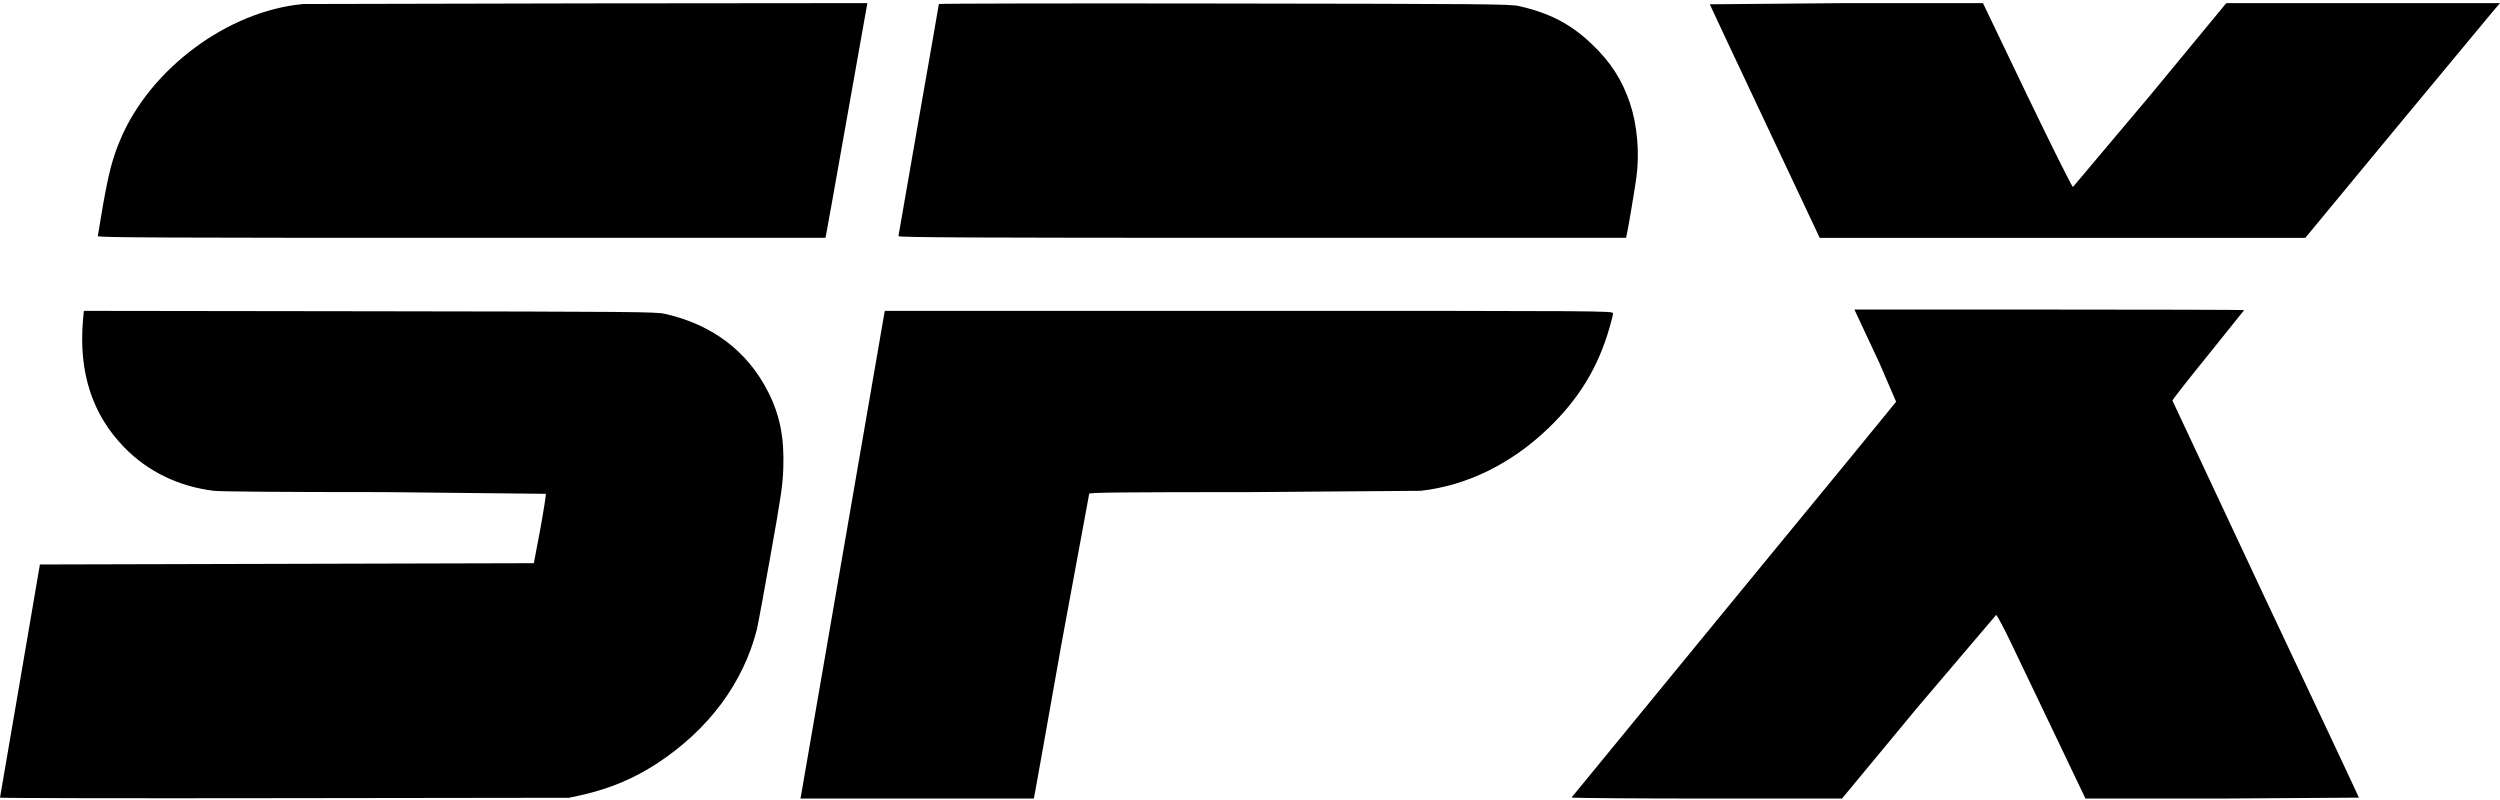
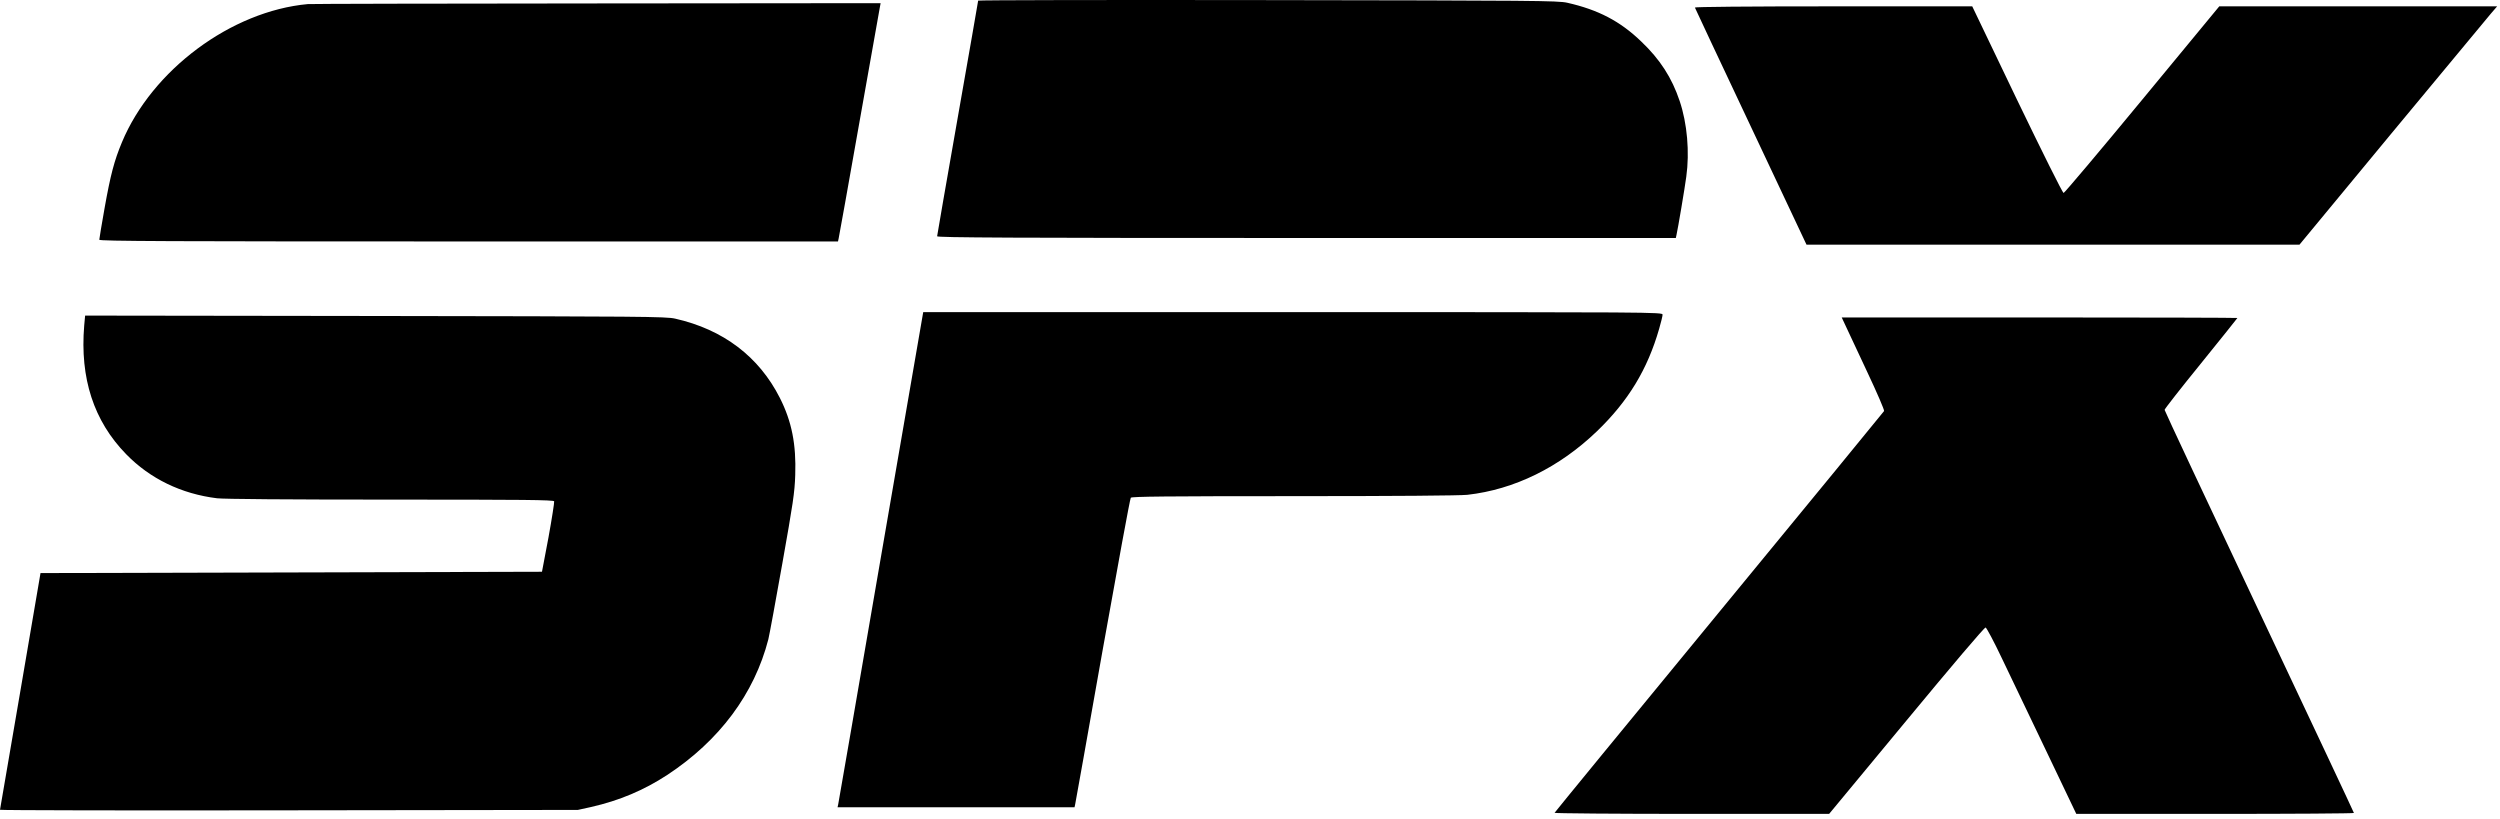
- <svg xmlns="http://www.w3.org/2000/svg" width="400" height="128" fill="#000">
-   <path d="M48.508.645C36.449 1.751 23.973 11.014 19.215 22.427c-1.21 2.9-1.794 5.112-2.733 10.369l-.835 4.986c0 .23 11.12.271 58.21.271h58.21l.104-.48c.063-.25 1.523-8.387 3.234-18.089l3.255-18.318.125-.668-44.711.042-45.566.104zM150.219.645c0 .104-1.46 8.429-3.234 18.527l-3.234 18.61c0 .209 11.788.271 58.21.271h58.21l.104-.48c.209-.876 1.336-7.553 1.544-9.18.543-3.881.146-8.408-1.043-11.934-1.231-3.672-3.088-6.551-6.071-9.389-3.318-3.192-6.76-4.986-11.642-6.092-1.44-.334-5.216-.355-47.194-.417-25.12-.042-45.65 0-45.65.083zm123.347.042c.041.125 4.005 8.575 8.825 18.777l8.763 18.59h38.848 38.848l14.542-17.588 15.586-18.777L400 .499h-21.907-21.886L344.064 15.208l-12.393 14.709c-.146 0-3.442-6.614-7.344-14.709L317.275.499h-21.907l-21.802.188zM297.309 50.822l3.4 7.261 2.671 6.197c-.084.146-11.788 14.417-25.996 31.692L251.45 127.601c-.042.084 9.681.167 21.594.167h21.677l12.185-14.709 12.476-14.667c.146.042 1.315 2.211 2.567 4.861l7.01 14.646 4.715 9.869h21.865l21.886-.146c0-.083-6.718-14.354-14.917-31.713L347.59 64.092c0-.146 2.587-3.442 5.738-7.323l5.737-7.156c0-.042-14.02-.084-31.17-.084h-31.191l.605 1.294zm-284.04.501c-.689 8.283 1.502 15.022 6.614 20.259 3.755 3.86 8.7 6.259 14.333 6.948 1.127.125 10.933.209 27.394.209l25.725.271c.042.146-.355 2.712-.897 5.696l-1.022 5.404-39.516.104-39.516.104-3.171 18.569L0 127.622c0 .083 20.488.125 45.546.083l45.525-.062 2.086-.459c4.486-1.023 8.324-2.65 11.996-5.049 8.221-5.404 13.729-12.79 15.94-21.386.167-.688 1.169-6.092 2.212-11.996 1.669-9.389 1.94-11.141 2.024-13.895.167-4.819-.543-8.429-2.421-12.143-3.296-6.51-8.929-10.787-16.503-12.497-1.439-.334-5.216-.355-47.277-.417l-45.712-.063-.146 1.586zM134.905 88.273l-6.739 39.015-.104.48h18.673 18.673l.104-.48c.063-.25 2.003-11.162 4.319-24.244l4.444-24.055c.146-.188 5.55-.25 25.683-.25l27.353-.209c7.406-.835 14.5-4.319 20.425-10.015 4.924-4.736 7.97-9.743 9.806-16.148.292-1.002.543-2.024.543-2.232 0-.397-1.294-.397-58.273-.397h-58.251l-6.656 38.535z" />
+ <svg xmlns="http://www.w3.org/2000/svg" fill="currentColor" viewBox="0 0 394 129">
+   <path d="M48.508.645C36.45 1.751 23.972 11.015 19.215 22.427c-1.21 2.9-1.794 5.111-2.733 10.37-.459 2.586-.834 4.84-.834 4.986 0 .23 11.12.27 58.21.27h58.21l.104-.479c.063-.25 1.523-8.387 3.234-18.089a9232.88 9232.88 0 0 0 3.255-18.318l.125-.668-44.711.042C69.476.56 48.967.603 48.508.645ZM154.157.1c0 .104-1.46 8.429-3.234 18.527-1.773 10.098-3.233 18.485-3.233 18.61 0 .209 11.788.271 58.209.271h58.21l.105-.48c.208-.876 1.335-7.552 1.544-9.18.542-3.88.146-8.407-1.044-11.933-1.231-3.672-3.087-6.552-6.071-9.39-3.317-3.191-6.76-4.986-11.642-6.091-1.44-.334-5.216-.355-47.194-.418-25.12-.041-45.65 0-45.65.084Zm112.959 1.088c.041.125 4.006 8.575 8.825 18.777l8.763 18.59h77.697l14.542-17.588c8.011-9.66 15.022-18.11 15.585-18.778L393.55 1h-43.793l-12.143 14.709c-6.676 8.095-12.267 14.709-12.393 14.709-.146 0-3.442-6.614-7.344-14.709L310.825 1h-21.907c-13.645 0-21.844.083-21.802.188Zm23.743 50.135c.333.73 1.857 3.985 3.4 7.261 1.544 3.276 2.754 6.071 2.671 6.197-.083.146-11.788 14.416-25.996 31.692-14.229 17.296-25.892 31.525-25.934 31.629-.042.084 9.681.167 21.594.167h21.678l12.184-14.709c7.094-8.575 12.289-14.709 12.477-14.667.146.041 1.314 2.211 2.566 4.861 1.272 2.629 4.423 9.243 7.01 14.646l4.715 9.869h21.865c12.039 0 21.887-.063 21.887-.146 0-.084-6.719-14.354-14.918-31.713-8.2-17.359-14.918-31.671-14.918-31.817 0-.146 2.587-3.443 5.738-7.323 3.15-3.902 5.737-7.115 5.737-7.157 0-.041-14.02-.083-31.17-.083h-31.191l.605 1.293Zm-277.589 0c-.69 8.283 1.502 15.022 6.613 20.259 3.756 3.86 8.7 6.259 14.334 6.948 1.126.125 10.932.208 27.394.208 21.03 0 25.641.042 25.725.271.041.146-.355 2.713-.897 5.696l-1.023 5.404-79.032.209-3.171 18.568C1.46 119.11.021 127.518 0 127.622c0 .083 20.488.125 45.546.083l45.524-.062 2.087-.459c4.485-1.023 8.324-2.65 11.996-5.049 8.221-5.404 13.729-12.79 15.94-21.386.167-.688 1.169-6.092 2.212-11.996 1.669-9.389 1.94-11.141 2.024-13.895.167-4.82-.543-8.43-2.421-12.143-3.296-6.51-8.929-10.787-16.503-12.498-1.439-.333-5.216-.354-47.277-.417l-45.713-.063-.146 1.586Zm125.573 36.405c-3.651 21.218-6.676 38.764-6.739 39.015l-.104.48h37.346l.104-.48c.063-.251 2.003-11.162 4.319-24.244 2.337-13.081 4.319-23.91 4.444-24.056.146-.188 5.55-.25 25.684-.25 15.877 0 26.184-.084 27.352-.209 7.407-.834 14.5-4.319 20.426-10.014 4.923-4.736 7.97-9.744 9.806-16.149.292-1.001.542-2.024.542-2.232 0-.397-1.294-.397-58.273-.397h-58.251l-6.656 38.536Z" />
</svg>
